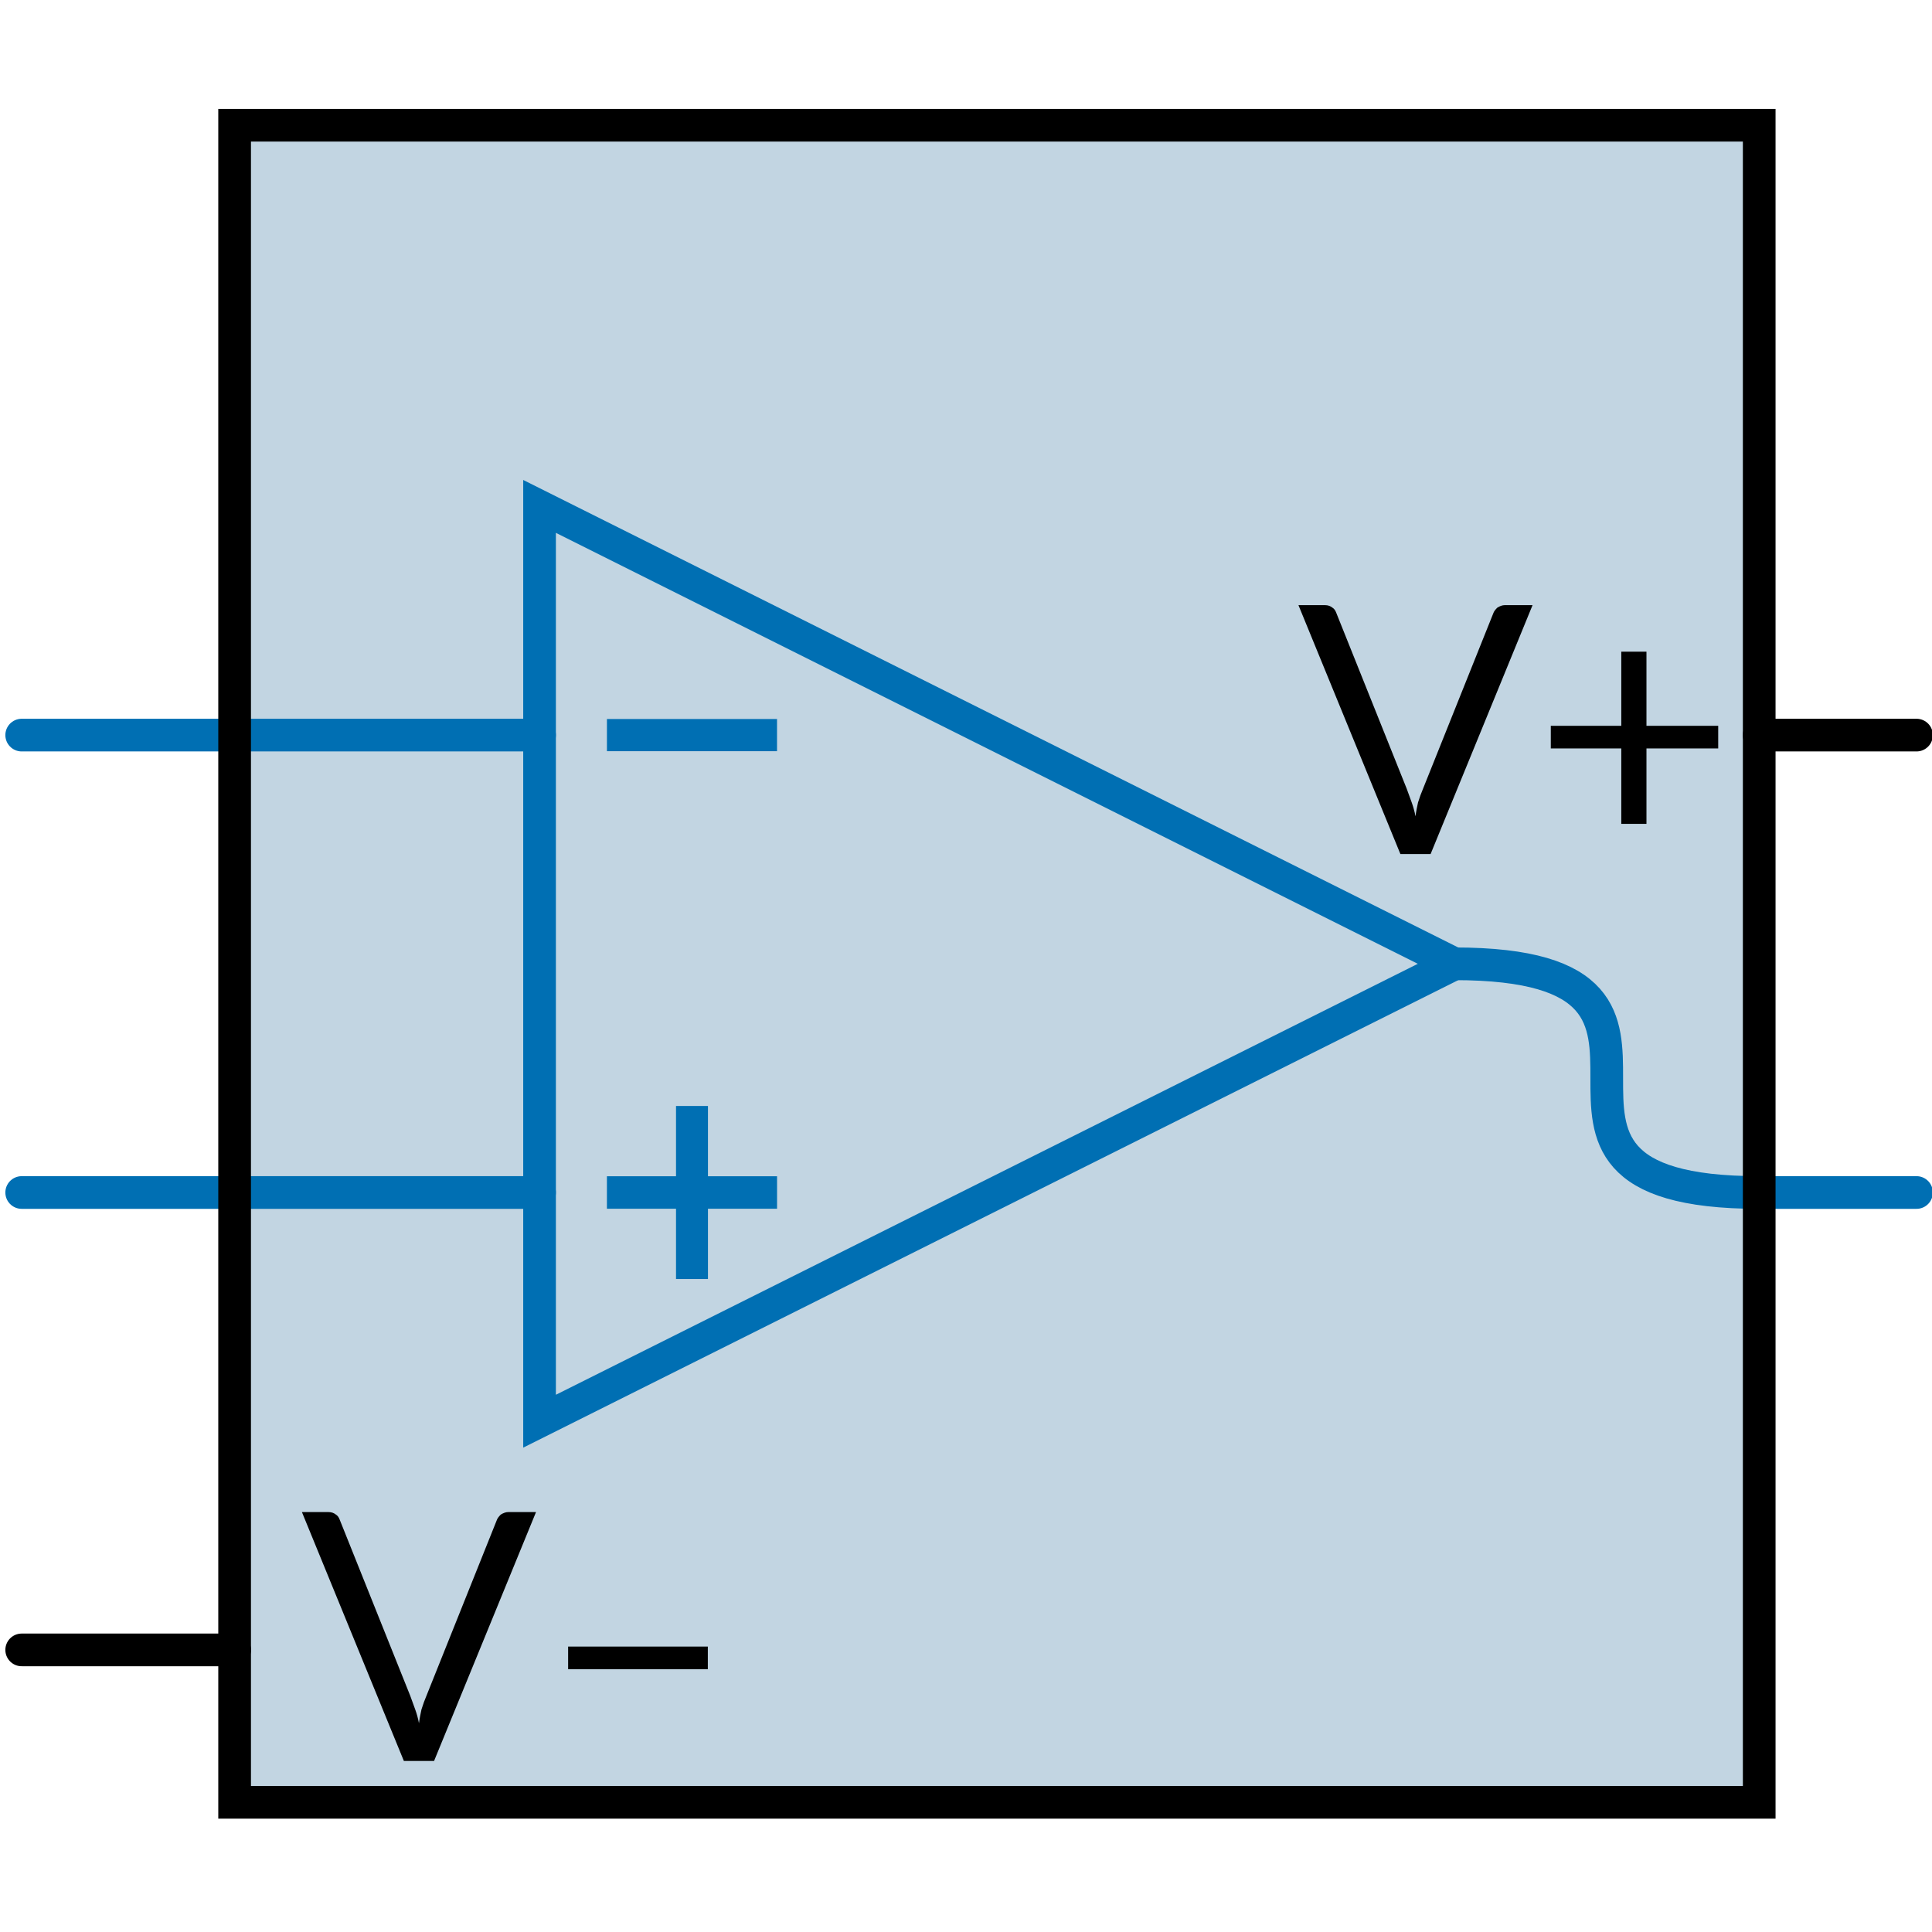
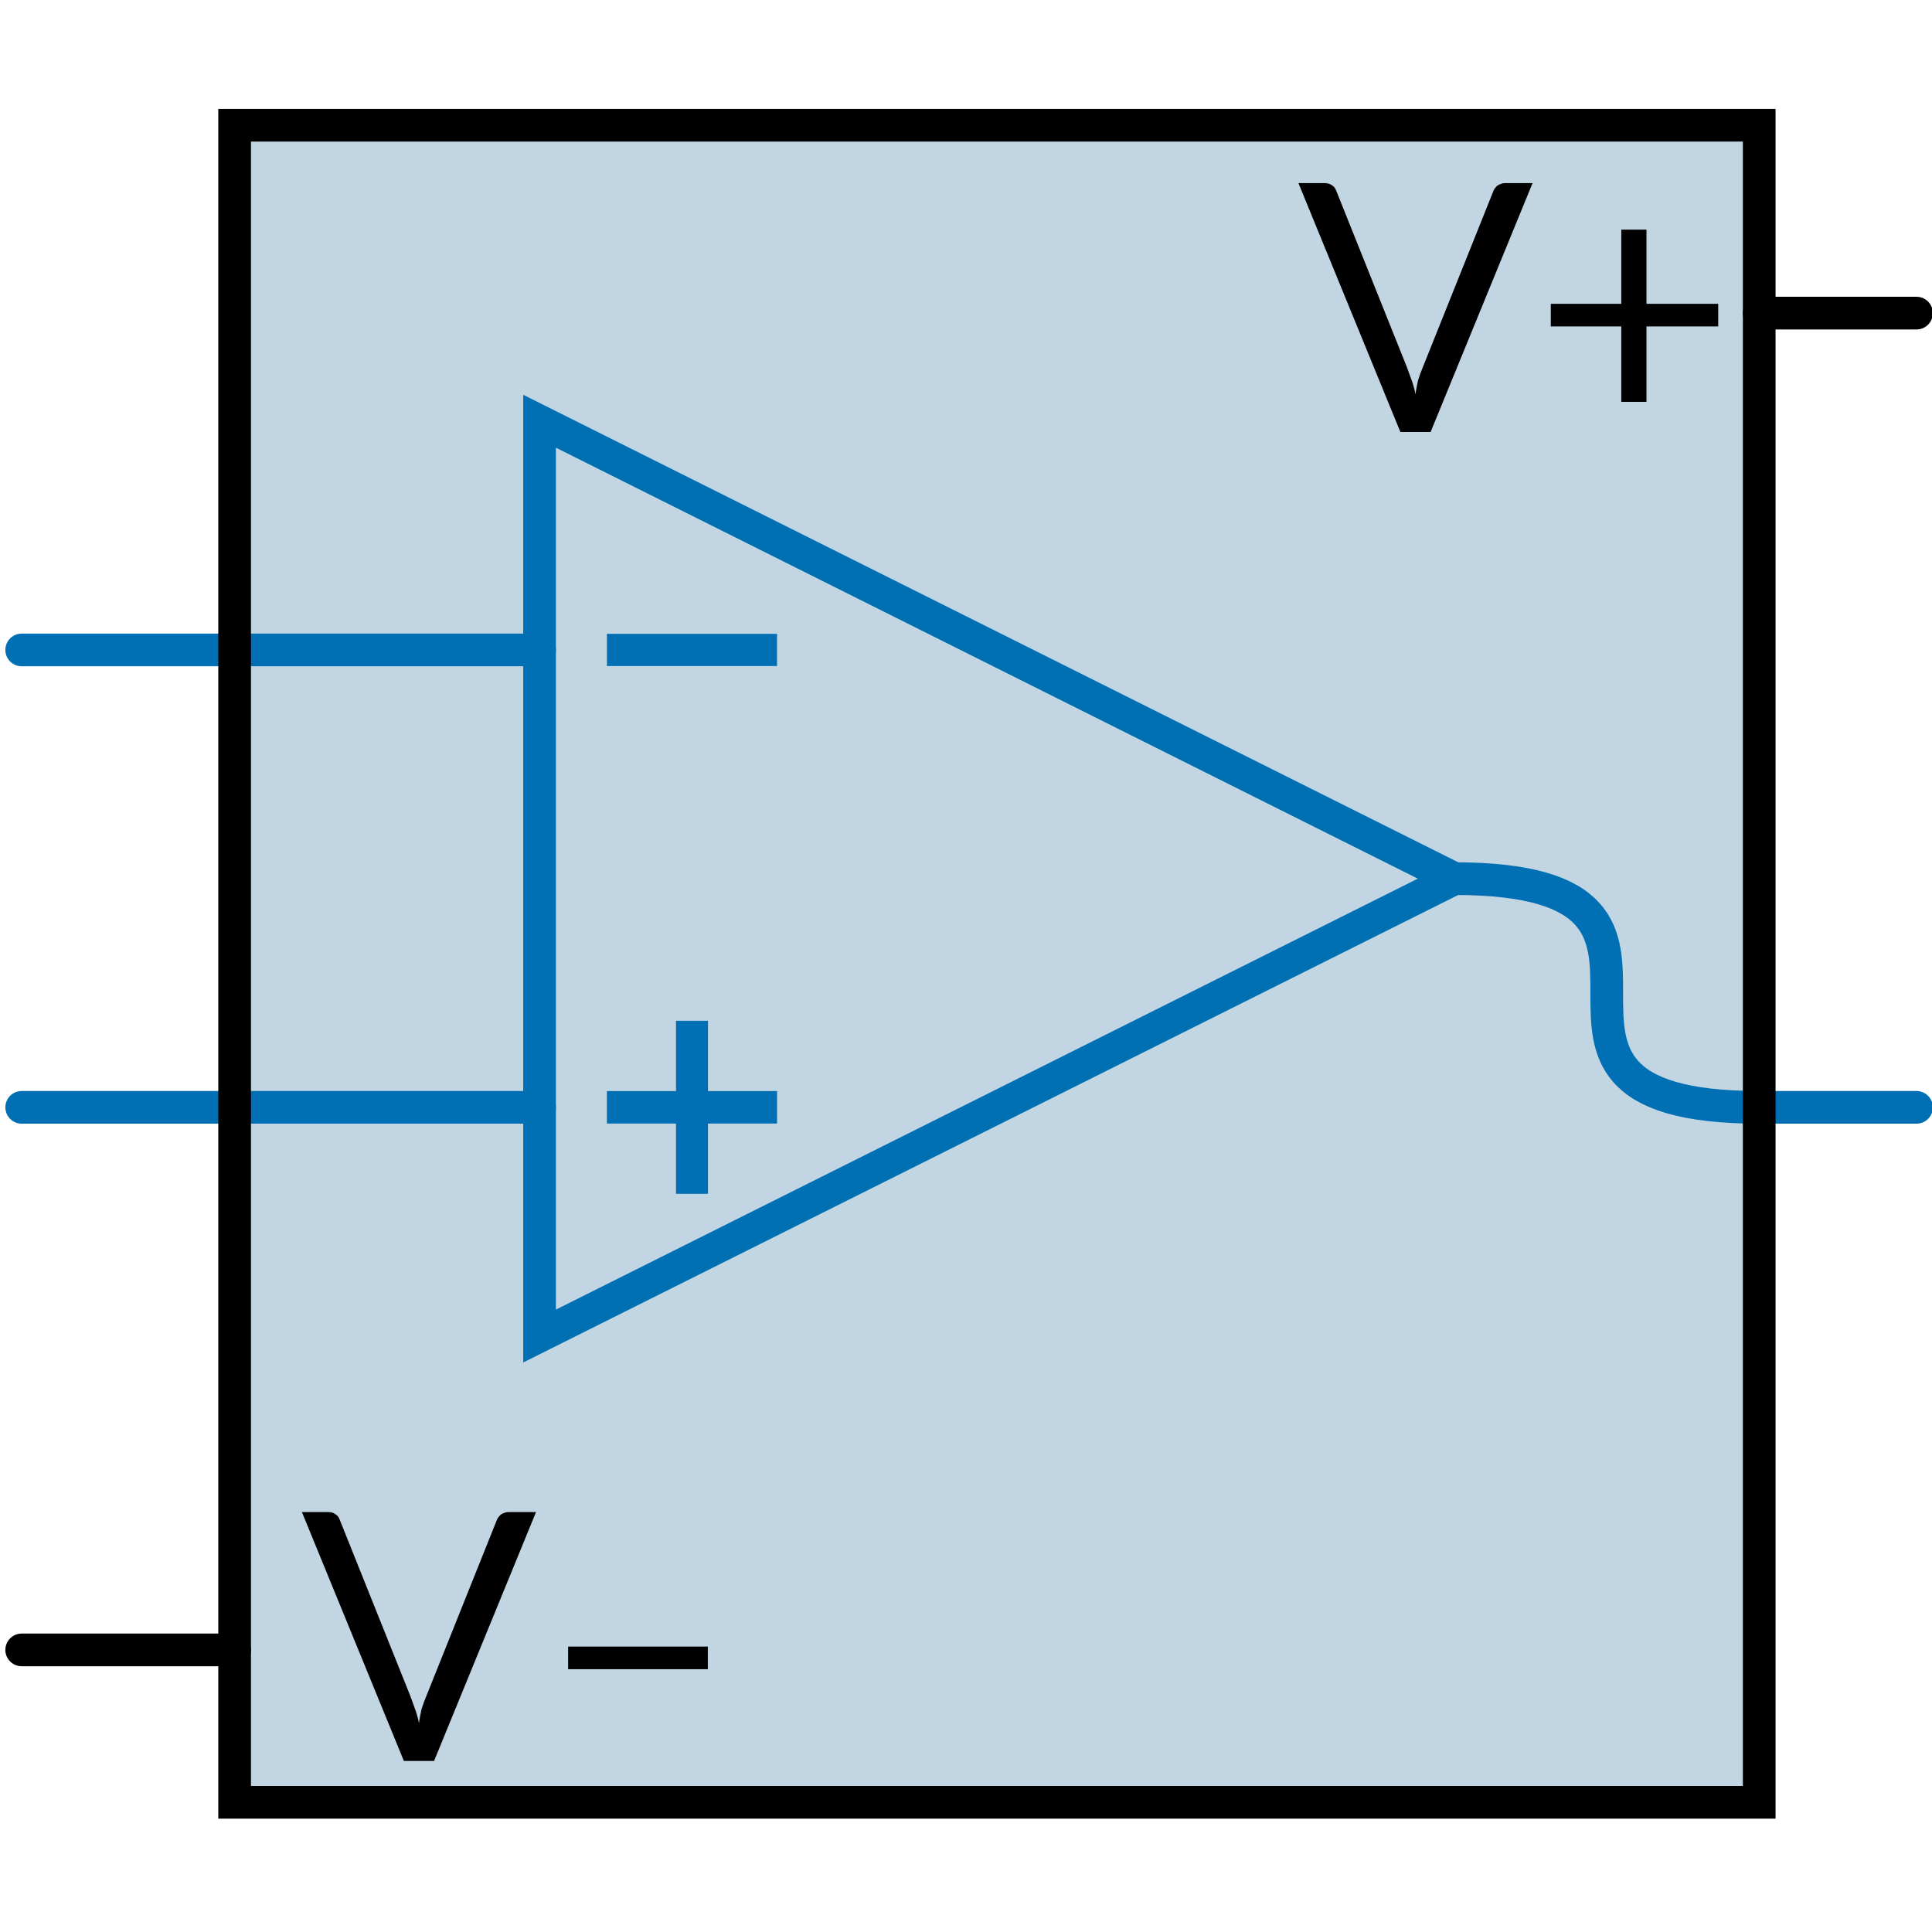
<svg xmlns="http://www.w3.org/2000/svg" width="24mm" height="24mm" viewBox="0 0 24 24" version="1.1" id="svg1713">
  <defs id="defs1707" />
  <g id="layer1" transform="translate(-80.15648,-152.7243)">
    <path style="opacity:1;fill:#c2d5e2;fill-opacity:1;fill-rule:nonzero;stroke:none;stroke-width:0.406;stroke-linecap:round;stroke-linejoin:miter;stroke-miterlimit:4;stroke-dasharray:none;stroke-dashoffset:0;stroke-opacity:1" d="m 83.071,154.28 2.7e-5,20.833 18.939,-1e-5 v -20.833 z" id="path5824-7-6" />
    <path style="opacity:1;fill:none;fill-opacity:1;fill-rule:nonzero;stroke:#000000;stroke-width:0.406;stroke-linecap:round;stroke-linejoin:miter;stroke-miterlimit:4;stroke-dasharray:none;stroke-dashoffset:0;stroke-opacity:1" d="m 80.426,173.22 2.645,-1e-4" id="path5822-36" />
-     <path style="opacity:1;fill:none;fill-opacity:1;fill-rule:nonzero;stroke:#000000;stroke-width:0.406;stroke-linecap:round;stroke-linejoin:miter;stroke-miterlimit:4;stroke-dasharray:none;stroke-dashoffset:0;stroke-opacity:1" d="m 102.01,161.856 h 1.954" id="path5826-5" />
-     <g style="stroke:#006fb3;stroke-width:1.971;stroke-opacity:1;stroke-dasharray:none" transform="matrix(0.2012908,0,0,-0.2047058,-77.96649,311.2308)" id="g1256">
+     <path style="opacity:1;fill:none;fill-opacity:1;fill-rule:nonzero;stroke:#000000;stroke-width:0.406;stroke-linecap:round;stroke-linejoin:miter;stroke-miterlimit:4;stroke-dasharray:none;stroke-dashoffset:0;stroke-opacity:1" d="m 102.01,156.614 h 1.954" id="path5826-5" />
+     <g style="stroke:#006fb3;stroke-width:1.971;stroke-dasharray:none;stroke-opacity:1" transform="matrix(0.2012908,0,0,-0.2047058,-77.96649,310.1725)" id="g1256">
      <path style="fill:none;stroke:#006fb3;stroke-width:1.971;stroke-linecap:butt;stroke-linejoin:miter;stroke-miterlimit:4;stroke-dasharray:none;stroke-opacity:1" d="m 833.5,701.948 h -10.5" id="path2757-3" />
      <path style="fill:none;stroke:#006fb3;stroke-width:1.971;stroke-linecap:butt;stroke-linejoin:miter;stroke-miterlimit:4;stroke-dasharray:none;stroke-opacity:1" d="m 828.25,707.198 v -10.5" id="path2759-6" />
    </g>
-     <path style="fill:none;stroke:#006fb3;stroke-width:0.4;stroke-linecap:butt;stroke-linejoin:miter;stroke-miterlimit:4;stroke-dasharray:none;stroke-opacity:1" d="M 89.809,161.856 H 87.696" id="path2771-7" />
-     <path style="opacity:1;fill:none;fill-opacity:1;fill-rule:nonzero;stroke:#006fb3;stroke-width:0.406;stroke-linecap:round;stroke-linejoin:miter;stroke-miterlimit:4;stroke-dasharray:none;stroke-dashoffset:0;stroke-opacity:1" d="m 80.426,167.538 h 6.433" id="path5820-5" />
-     <path style="opacity:1;fill:none;fill-opacity:1;fill-rule:nonzero;stroke:#006fb3;stroke-width:0.406;stroke-linecap:round;stroke-linejoin:miter;stroke-miterlimit:4;stroke-dasharray:none;stroke-dashoffset:0;stroke-opacity:1" d="m 80.426,161.856 6.433,-1.1e-4" id="path5822-3" />
-     <path style="opacity:1;fill:none;fill-opacity:1;fill-rule:nonzero;stroke:#006fb3;stroke-width:0.406;stroke-linecap:round;stroke-linejoin:miter;stroke-miterlimit:4;stroke-dasharray:none;stroke-dashoffset:0;stroke-opacity:1" d="m 86.859,170.379 v -11.364 l 11.364,5.682 z" id="path5824-5" />
-     <path id="path5826-6" style="opacity:1;fill:none;fill-opacity:1;fill-rule:nonzero;stroke:#006fb3;stroke-width:0.406;stroke-linecap:round;stroke-linejoin:miter;stroke-miterlimit:4;stroke-dasharray:none;stroke-dashoffset:0;stroke-opacity:1" d="m 98.222,164.697 c 3.788,0 0,2.841 3.788,2.841 m 0,0 h 1.954" />
+     <path style="fill:none;stroke:#006fb3;stroke-width:0.4;stroke-linecap:butt;stroke-linejoin:miter;stroke-miterlimit:4;stroke-dasharray:none;stroke-opacity:1" d="M 89.809,160.798 H 87.696" id="path2771-7" />
+     <path style="opacity:1;fill:none;fill-opacity:1;fill-rule:nonzero;stroke:#006fb3;stroke-width:0.406;stroke-linecap:round;stroke-linejoin:miter;stroke-miterlimit:4;stroke-dasharray:none;stroke-dashoffset:0;stroke-opacity:1" d="m 80.426,166.48 h 6.433" id="path5820-5" />
+     <path style="opacity:1;fill:none;fill-opacity:1;fill-rule:nonzero;stroke:#006fb3;stroke-width:0.406;stroke-linecap:round;stroke-linejoin:miter;stroke-miterlimit:4;stroke-dasharray:none;stroke-dashoffset:0;stroke-opacity:1" d="m 80.426,160.798 6.433,-1.1e-4" id="path5822-3" />
+     <path style="opacity:1;fill:none;fill-opacity:1;fill-rule:nonzero;stroke:#006fb3;stroke-width:0.406;stroke-linecap:round;stroke-linejoin:miter;stroke-miterlimit:4;stroke-dasharray:none;stroke-dashoffset:0;stroke-opacity:1" d="m 86.859,169.321 v -11.364 l 11.364,5.682 z" id="path5824-5" />
+     <path id="path5826-6" style="opacity:1;fill:none;fill-opacity:1;fill-rule:nonzero;stroke:#006fb3;stroke-width:0.406;stroke-linecap:round;stroke-linejoin:miter;stroke-miterlimit:4;stroke-dasharray:none;stroke-dashoffset:0;stroke-opacity:1" d="m 98.222,163.639 c 3.788,0 0,2.841 3.788,2.841 m 0,0 h 1.954" />
    <text transform="scale(1.000661,0.9993391)" id="text1087" y="174.713" x="83.835" style="font-style:normal;font-variant:normal;font-weight:normal;font-stretch:normal;font-size:3.607px;line-height:125%;font-family:Lato;-inkscape-font-specification:'Lato, Normal';font-variant-ligatures:normal;font-variant-caps:normal;font-variant-numeric:normal;font-feature-settings:normal;text-align:start;letter-spacing:0px;word-spacing:0px;writing-mode:lr-tb;text-anchor:start;fill:#000000;fill-opacity:1;stroke:none;stroke-width:0.271px;stroke-linecap:butt;stroke-linejoin:miter;stroke-opacity:1" xml:space="preserve">
      <tspan dx="0 -0.414" style="font-size:4.329px;stroke-width:0.271px" y="174.713" x="83.835" id="tspan1085">V–</tspan>
    </text>
-     <text transform="scale(1.000661,0.9993391)" id="text1087-2" y="163.439" x="96.206" style="font-style:normal;font-variant:normal;font-weight:normal;font-stretch:normal;font-size:3.607px;line-height:125%;font-family:Lato;-inkscape-font-specification:'Lato, Normal';font-variant-ligatures:normal;font-variant-caps:normal;font-variant-numeric:normal;font-feature-settings:normal;text-align:start;letter-spacing:0px;word-spacing:0px;writing-mode:lr-tb;text-anchor:start;fill:#000000;fill-opacity:1;stroke:none;stroke-width:0.271px;stroke-linecap:butt;stroke-linejoin:miter;stroke-opacity:1" xml:space="preserve">
-       <tspan dx="0 -0.237" style="font-size:4.329px;stroke-width:0.271px" y="163.439" x="96.206" id="tspan1085-7">V+</tspan>
+     <text transform="scale(1.000661,0.9993391)" id="text1087-2" y="158.194" x="96.206" style="font-style:normal;font-variant:normal;font-weight:normal;font-stretch:normal;font-size:3.607px;line-height:125%;font-family:Lato;-inkscape-font-specification:'Lato, Normal';font-variant-ligatures:normal;font-variant-caps:normal;font-variant-numeric:normal;font-feature-settings:normal;text-align:start;letter-spacing:0px;word-spacing:0px;writing-mode:lr-tb;text-anchor:start;fill:#000000;fill-opacity:1;stroke:none;stroke-width:0.271px;stroke-linecap:butt;stroke-linejoin:miter;stroke-opacity:1" xml:space="preserve">
+       <tspan dx="0 -0.237" style="font-size:4.329px;stroke-width:0.271px" y="158.194" x="96.206" id="tspan1085-7">V+</tspan>
    </text>
    <text id="text1260" y="177.955" x="81.177" style="font-style:normal;font-variant:normal;font-weight:normal;font-stretch:normal;font-size:3.607px;line-height:125%;font-family:Lato;-inkscape-font-specification:'Lato, Normal';font-variant-ligatures:normal;font-variant-caps:normal;font-variant-numeric:normal;font-feature-settings:normal;text-align:start;letter-spacing:0px;word-spacing:0px;writing-mode:lr-tb;text-anchor:start;fill:#000000;fill-opacity:1;stroke:none;stroke-width:0.271px;stroke-linecap:butt;stroke-linejoin:miter;stroke-opacity:1" xml:space="preserve" />
    <path style="opacity:1;fill:none;fill-opacity:1;fill-rule:nonzero;stroke:#000000;stroke-width:0.406;stroke-linecap:round;stroke-linejoin:miter;stroke-miterlimit:4;stroke-dasharray:none;stroke-dashoffset:0;stroke-opacity:1" d="m 83.071,154.28 2.7e-5,20.833 18.939,-1e-5 v -20.833 z" id="path5824-7" />
  </g>
</svg>
